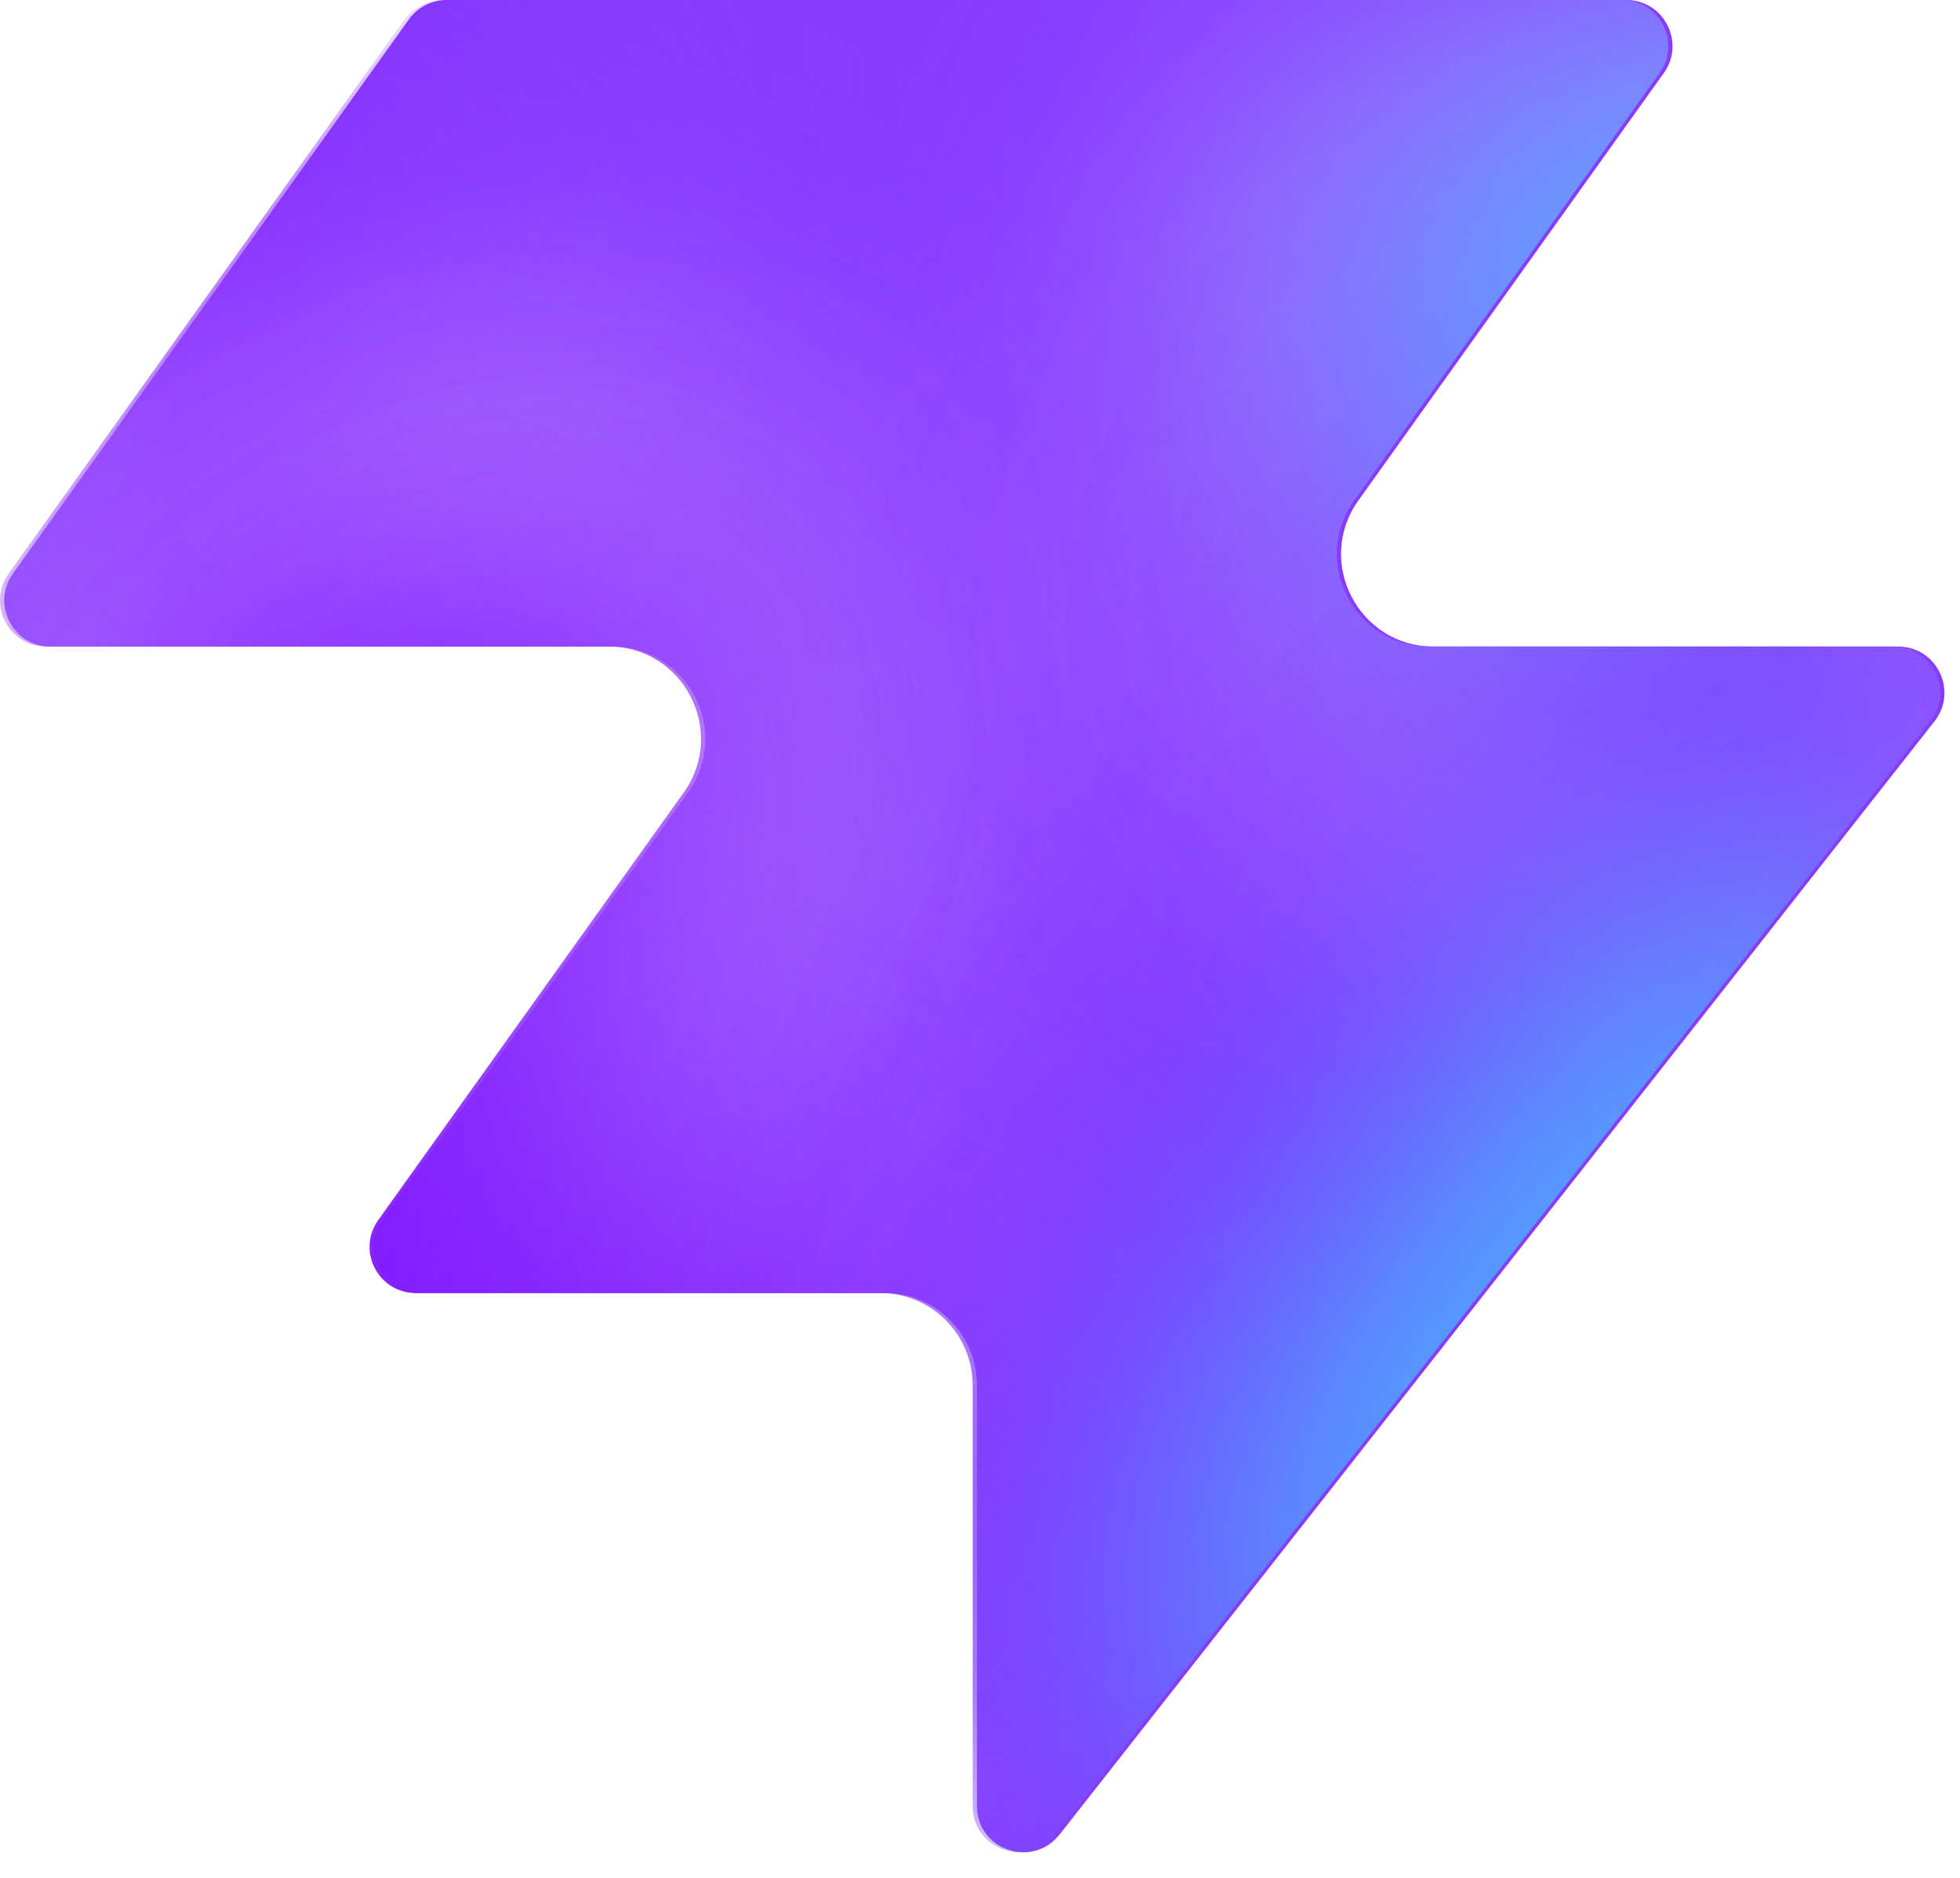
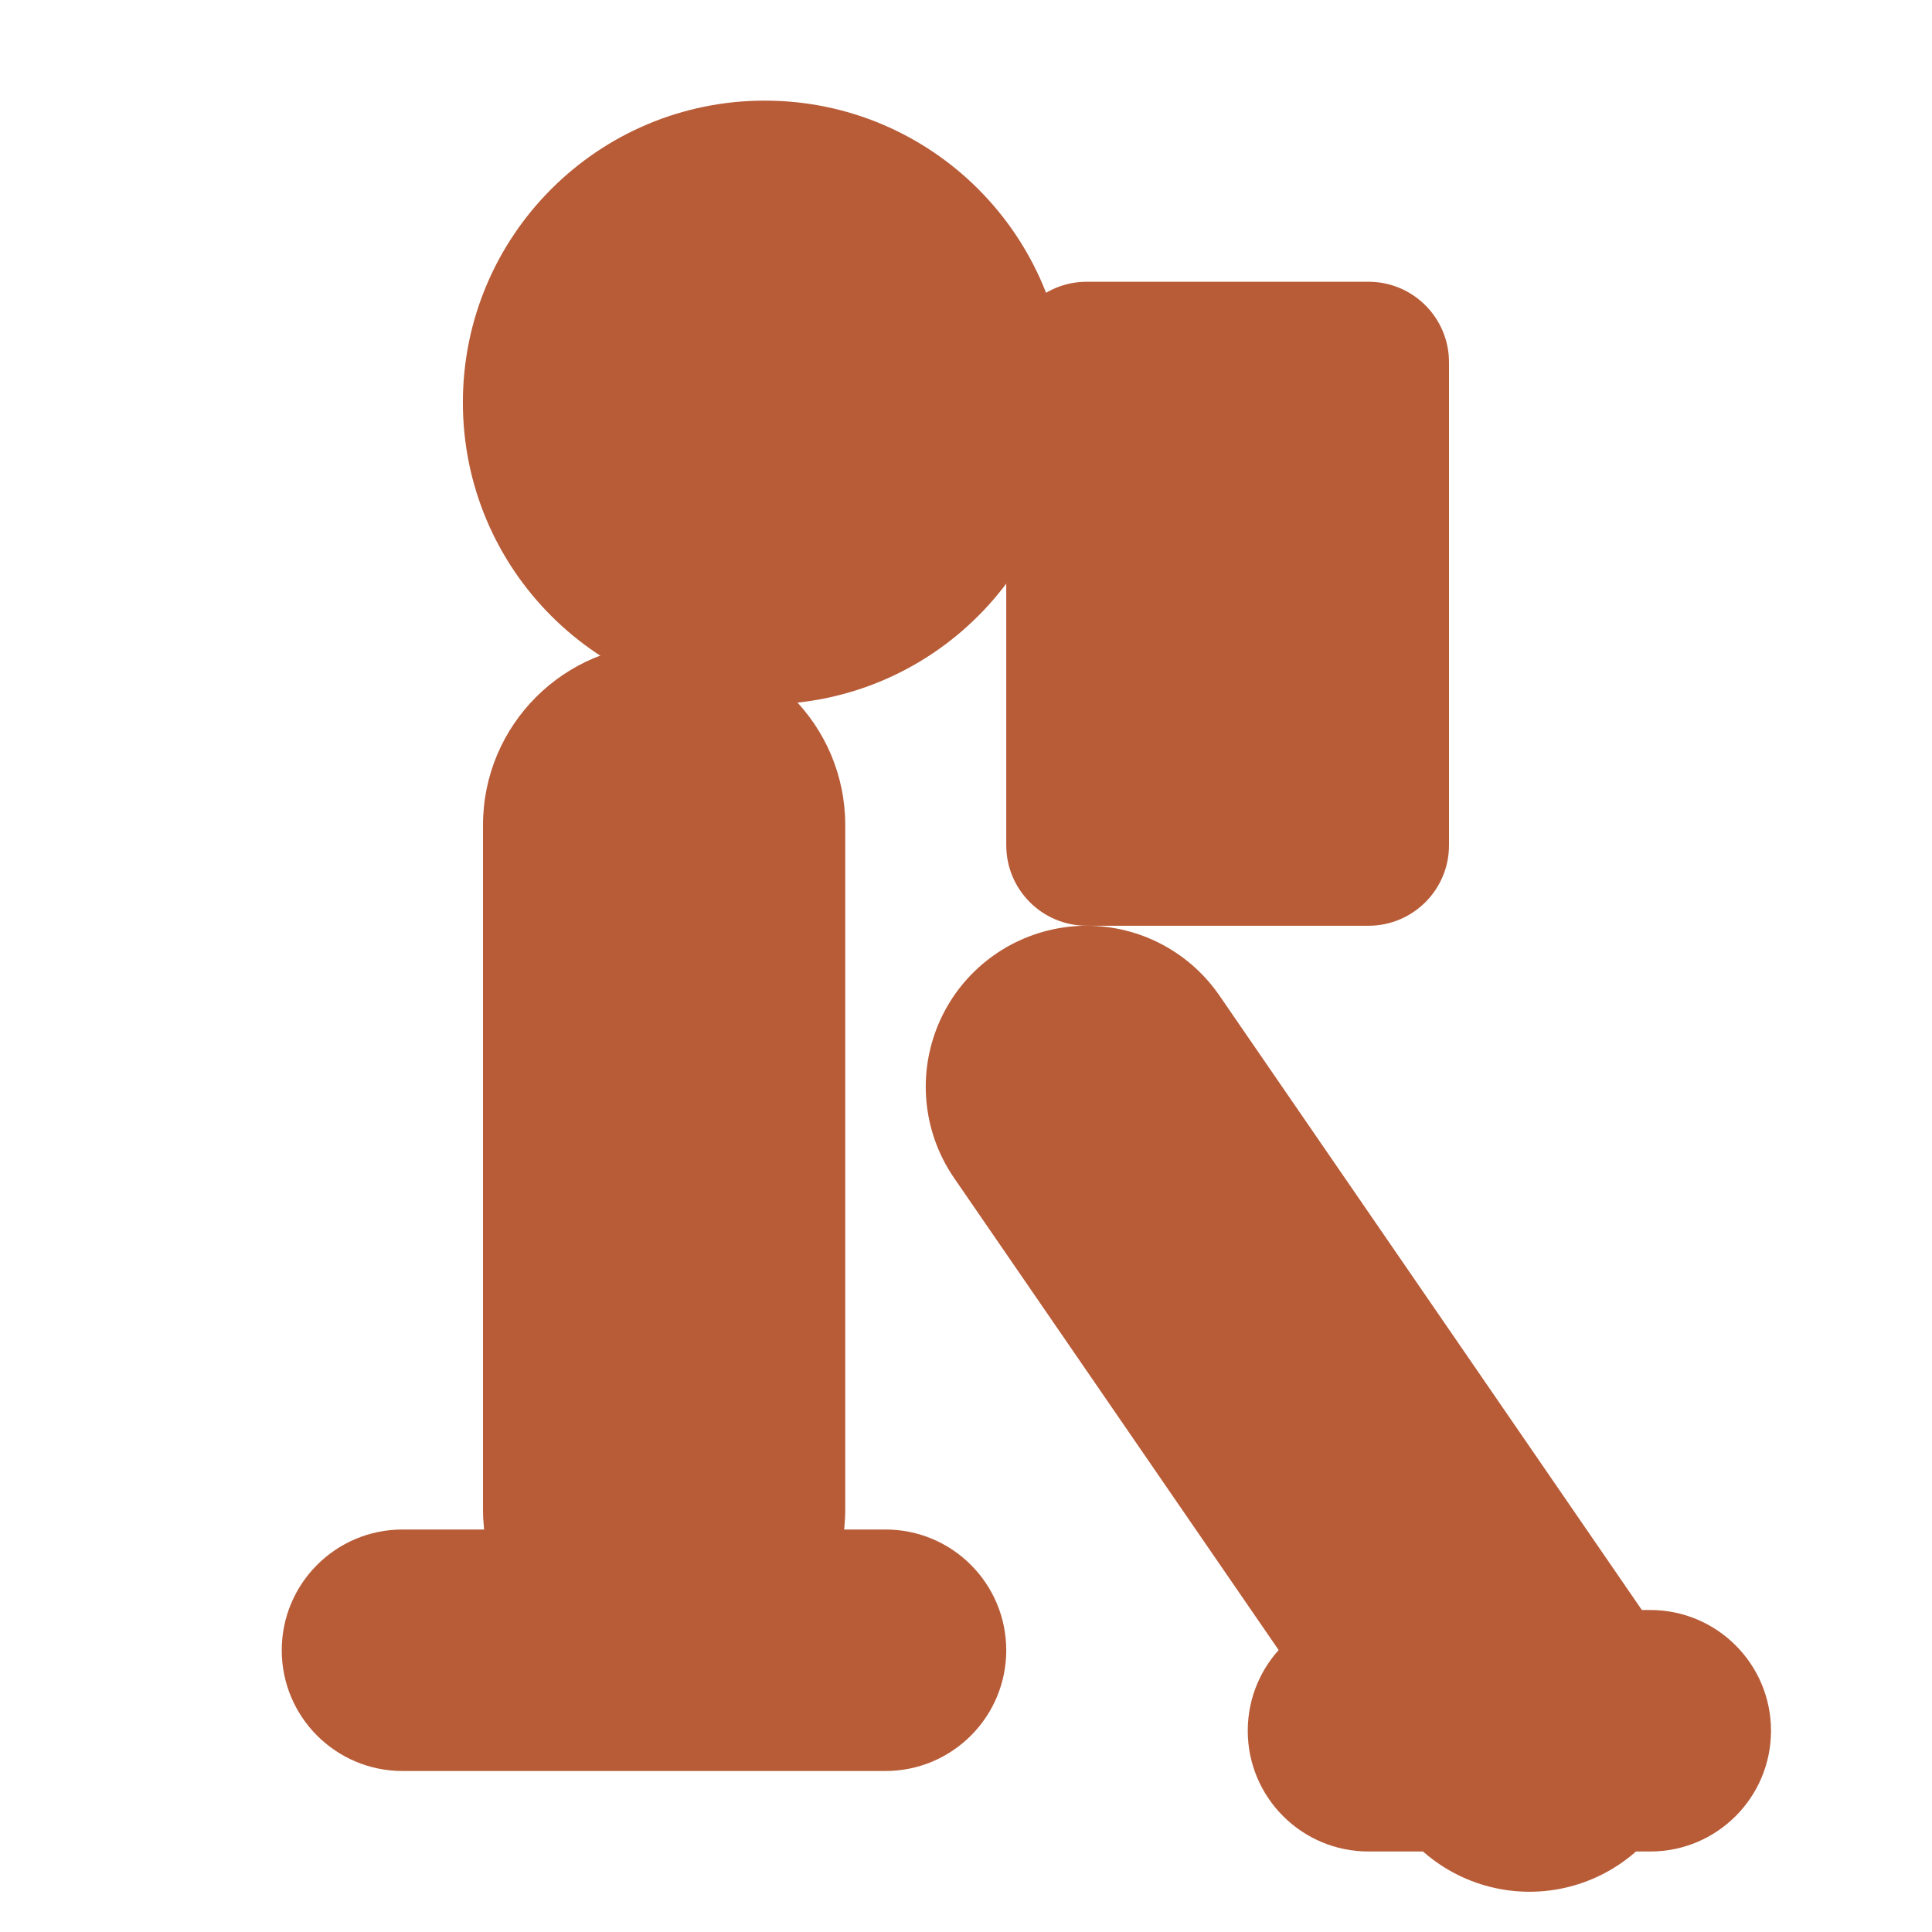
- <svg xmlns="http://www.w3.org/2000/svg" width="48" height="46" fill="none" viewBox="0 0 48 46">
-   <path fill="#863bff" d="M25.946 44.938c-.664.845-2.021.375-2.021-.698V33.937a2.26 2.26 0 0 0-2.262-2.262H10.287c-.92 0-1.456-1.04-.92-1.788l7.48-10.471c1.07-1.497 0-3.578-1.842-3.578H1.237c-.92 0-1.456-1.04-.92-1.788L10.013.474c.214-.297.556-.474.92-.474h28.894c.92 0 1.456 1.04.92 1.788l-7.48 10.471c-1.07 1.498 0 3.579 1.842 3.579h11.377c.943 0 1.473 1.088.89 1.83L25.947 44.94z" style="fill:#863bff;fill:color(display-p3 .525 .23 1);fill-opacity:1" />
-   <mask id="a" width="48" height="46" x="0" y="0" maskUnits="userSpaceOnUse" style="mask-type:alpha">
-     <path fill="#000" d="M25.842 44.938c-.664.844-2.021.375-2.021-.698V33.937a2.26 2.26 0 0 0-2.262-2.262H10.183c-.92 0-1.456-1.04-.92-1.788l7.48-10.471c1.07-1.498 0-3.579-1.842-3.579H1.133c-.92 0-1.456-1.04-.92-1.787L9.91.473c.214-.297.556-.474.92-.474h28.894c.92 0 1.456 1.04.92 1.788l-7.48 10.471c-1.07 1.498 0 3.578 1.842 3.578h11.377c.943 0 1.473 1.088.89 1.832L25.843 44.94z" style="fill:#000;fill-opacity:1" />
-   </mask>
-   <g mask="url(#a)">
-     <g filter="url(#b)">
-       <ellipse cx="5.508" cy="14.704" fill="#ede6ff" rx="5.508" ry="14.704" style="fill:#ede6ff;fill:color(display-p3 .927 .903 1);fill-opacity:1" transform="matrix(.00324 1 1 -.00324 -4.47 31.516)" />
-     </g>
-     <g filter="url(#c)">
-       <ellipse cx="10.399" cy="29.851" fill="#ede6ff" rx="10.399" ry="29.851" style="fill:#ede6ff;fill:color(display-p3 .927 .903 1);fill-opacity:1" transform="matrix(.00324 1 1 -.00324 -39.328 7.883)" />
-     </g>
-     <g filter="url(#d)">
-       <ellipse cx="5.508" cy="30.487" fill="#7e14ff" rx="5.508" ry="30.487" style="fill:#7e14ff;fill:color(display-p3 .492 .077 1);fill-opacity:1" transform="rotate(89.814 -25.913 -14.639)scale(1 -1)" />
-     </g>
-     <g filter="url(#e)">
-       <ellipse cx="5.508" cy="30.599" fill="#7e14ff" rx="5.508" ry="30.599" style="fill:#7e14ff;fill:color(display-p3 .492 .077 1);fill-opacity:1" transform="rotate(89.814 -32.644 -3.334)scale(1 -1)" />
-     </g>
-     <g filter="url(#f)">
-       <ellipse cx="5.508" cy="30.599" fill="#7e14ff" rx="5.508" ry="30.599" style="fill:#7e14ff;fill:color(display-p3 .492 .077 1);fill-opacity:1" transform="matrix(.00324 1 1 -.00324 -34.34 30.47)" />
-     </g>
-     <g filter="url(#g)">
-       <ellipse cx="14.072" cy="22.078" fill="#ede6ff" rx="14.072" ry="22.078" style="fill:#ede6ff;fill:color(display-p3 .927 .903 1);fill-opacity:1" transform="rotate(93.35 24.506 48.493)scale(-1 1)" />
-     </g>
-     <g filter="url(#h)">
-       <ellipse cx="3.47" cy="21.501" fill="#7e14ff" rx="3.47" ry="21.501" style="fill:#7e14ff;fill:color(display-p3 .492 .077 1);fill-opacity:1" transform="rotate(89.009 28.708 47.59)scale(-1 1)" />
-     </g>
-     <g filter="url(#i)">
-       <ellipse cx="3.47" cy="21.501" fill="#7e14ff" rx="3.47" ry="21.501" style="fill:#7e14ff;fill:color(display-p3 .492 .077 1);fill-opacity:1" transform="rotate(89.009 28.708 47.59)scale(-1 1)" />
-     </g>
-     <g filter="url(#j)">
-       <ellipse cx=".387" cy="8.972" fill="#7e14ff" rx="4.407" ry="29.108" style="fill:#7e14ff;fill:color(display-p3 .492 .077 1);fill-opacity:1" transform="rotate(39.51 .387 8.972)" />
-     </g>
-     <g filter="url(#k)">
-       <ellipse cx="47.523" cy="-6.092" fill="#7e14ff" rx="4.407" ry="29.108" style="fill:#7e14ff;fill:color(display-p3 .492 .077 1);fill-opacity:1" transform="rotate(37.892 47.523 -6.092)" />
-     </g>
-     <g filter="url(#l)">
-       <ellipse cx="41.412" cy="6.333" fill="#47bfff" rx="5.971" ry="9.665" style="fill:#47bfff;fill:color(display-p3 .28 .748 1);fill-opacity:1" transform="rotate(37.892 41.412 6.333)" />
-     </g>
-     <g filter="url(#m)">
-       <ellipse cx="-1.879" cy="38.332" fill="#7e14ff" rx="4.407" ry="29.108" style="fill:#7e14ff;fill:color(display-p3 .492 .077 1);fill-opacity:1" transform="rotate(37.892 -1.88 38.332)" />
-     </g>
-     <g filter="url(#n)">
-       <ellipse cx="-1.879" cy="38.332" fill="#7e14ff" rx="4.407" ry="29.108" style="fill:#7e14ff;fill:color(display-p3 .492 .077 1);fill-opacity:1" transform="rotate(37.892 -1.88 38.332)" />
-     </g>
-     <g filter="url(#o)">
-       <ellipse cx="35.651" cy="29.907" fill="#7e14ff" rx="4.407" ry="29.108" style="fill:#7e14ff;fill:color(display-p3 .492 .077 1);fill-opacity:1" transform="rotate(37.892 35.651 29.907)" />
-     </g>
-     <g filter="url(#p)">
-       <ellipse cx="38.418" cy="32.4" fill="#47bfff" rx="5.971" ry="15.297" style="fill:#47bfff;fill:color(display-p3 .28 .748 1);fill-opacity:1" transform="rotate(37.892 38.418 32.4)" />
-     </g>
-   </g>
-   <defs>
-     <filter id="b" width="60.045" height="41.654" x="-19.77" y="16.149" color-interpolation-filters="sRGB" filterUnits="userSpaceOnUse">
-       <feFlood flood-opacity="0" result="BackgroundImageFix" />
-       <feBlend in="SourceGraphic" in2="BackgroundImageFix" result="shape" />
-       <feGaussianBlur result="effect1_foregroundBlur_2002_17158" stdDeviation="7.659" />
-     </filter>
-     <filter id="c" width="90.34" height="51.437" x="-54.613" y="-7.533" color-interpolation-filters="sRGB" filterUnits="userSpaceOnUse">
-       <feFlood flood-opacity="0" result="BackgroundImageFix" />
-       <feBlend in="SourceGraphic" in2="BackgroundImageFix" result="shape" />
-       <feGaussianBlur result="effect1_foregroundBlur_2002_17158" stdDeviation="7.659" />
-     </filter>
-     <filter id="d" width="79.355" height="29.4" x="-49.64" y="2.03" color-interpolation-filters="sRGB" filterUnits="userSpaceOnUse">
-       <feFlood flood-opacity="0" result="BackgroundImageFix" />
-       <feBlend in="SourceGraphic" in2="BackgroundImageFix" result="shape" />
-       <feGaussianBlur result="effect1_foregroundBlur_2002_17158" stdDeviation="4.596" />
-     </filter>
-     <filter id="e" width="79.579" height="29.4" x="-45.045" y="20.029" color-interpolation-filters="sRGB" filterUnits="userSpaceOnUse">
-       <feFlood flood-opacity="0" result="BackgroundImageFix" />
-       <feBlend in="SourceGraphic" in2="BackgroundImageFix" result="shape" />
-       <feGaussianBlur result="effect1_foregroundBlur_2002_17158" stdDeviation="4.596" />
-     </filter>
-     <filter id="f" width="79.579" height="29.4" x="-43.513" y="21.178" color-interpolation-filters="sRGB" filterUnits="userSpaceOnUse">
-       <feFlood flood-opacity="0" result="BackgroundImageFix" />
-       <feBlend in="SourceGraphic" in2="BackgroundImageFix" result="shape" />
-       <feGaussianBlur result="effect1_foregroundBlur_2002_17158" stdDeviation="4.596" />
-     </filter>
-     <filter id="g" width="74.749" height="58.852" x="15.756" y="-17.901" color-interpolation-filters="sRGB" filterUnits="userSpaceOnUse">
-       <feFlood flood-opacity="0" result="BackgroundImageFix" />
-       <feBlend in="SourceGraphic" in2="BackgroundImageFix" result="shape" />
-       <feGaussianBlur result="effect1_foregroundBlur_2002_17158" stdDeviation="7.659" />
-     </filter>
-     <filter id="h" width="61.377" height="25.362" x="23.548" y="2.284" color-interpolation-filters="sRGB" filterUnits="userSpaceOnUse">
-       <feFlood flood-opacity="0" result="BackgroundImageFix" />
-       <feBlend in="SourceGraphic" in2="BackgroundImageFix" result="shape" />
-       <feGaussianBlur result="effect1_foregroundBlur_2002_17158" stdDeviation="4.596" />
-     </filter>
-     <filter id="i" width="61.377" height="25.362" x="23.548" y="2.284" color-interpolation-filters="sRGB" filterUnits="userSpaceOnUse">
-       <feFlood flood-opacity="0" result="BackgroundImageFix" />
-       <feBlend in="SourceGraphic" in2="BackgroundImageFix" result="shape" />
-       <feGaussianBlur result="effect1_foregroundBlur_2002_17158" stdDeviation="4.596" />
-     </filter>
-     <filter id="j" width="56.045" height="63.649" x="-27.636" y="-22.853" color-interpolation-filters="sRGB" filterUnits="userSpaceOnUse">
-       <feFlood flood-opacity="0" result="BackgroundImageFix" />
-       <feBlend in="SourceGraphic" in2="BackgroundImageFix" result="shape" />
-       <feGaussianBlur result="effect1_foregroundBlur_2002_17158" stdDeviation="4.596" />
-     </filter>
-     <filter id="k" width="54.814" height="64.646" x="20.116" y="-38.415" color-interpolation-filters="sRGB" filterUnits="userSpaceOnUse">
-       <feFlood flood-opacity="0" result="BackgroundImageFix" />
-       <feBlend in="SourceGraphic" in2="BackgroundImageFix" result="shape" />
-       <feGaussianBlur result="effect1_foregroundBlur_2002_17158" stdDeviation="4.596" />
-     </filter>
-     <filter id="l" width="33.541" height="35.313" x="24.641" y="-11.323" color-interpolation-filters="sRGB" filterUnits="userSpaceOnUse">
-       <feFlood flood-opacity="0" result="BackgroundImageFix" />
-       <feBlend in="SourceGraphic" in2="BackgroundImageFix" result="shape" />
-       <feGaussianBlur result="effect1_foregroundBlur_2002_17158" stdDeviation="4.596" />
-     </filter>
-     <filter id="m" width="54.814" height="64.646" x="-29.286" y="6.009" color-interpolation-filters="sRGB" filterUnits="userSpaceOnUse">
-       <feFlood flood-opacity="0" result="BackgroundImageFix" />
-       <feBlend in="SourceGraphic" in2="BackgroundImageFix" result="shape" />
-       <feGaussianBlur result="effect1_foregroundBlur_2002_17158" stdDeviation="4.596" />
-     </filter>
-     <filter id="n" width="54.814" height="64.646" x="-29.286" y="6.009" color-interpolation-filters="sRGB" filterUnits="userSpaceOnUse">
-       <feFlood flood-opacity="0" result="BackgroundImageFix" />
-       <feBlend in="SourceGraphic" in2="BackgroundImageFix" result="shape" />
-       <feGaussianBlur result="effect1_foregroundBlur_2002_17158" stdDeviation="4.596" />
-     </filter>
-     <filter id="o" width="54.814" height="64.646" x="8.244" y="-2.416" color-interpolation-filters="sRGB" filterUnits="userSpaceOnUse">
-       <feFlood flood-opacity="0" result="BackgroundImageFix" />
-       <feBlend in="SourceGraphic" in2="BackgroundImageFix" result="shape" />
-       <feGaussianBlur result="effect1_foregroundBlur_2002_17158" stdDeviation="4.596" />
-     </filter>
-     <filter id="p" width="39.409" height="43.623" x="18.713" y="10.588" color-interpolation-filters="sRGB" filterUnits="userSpaceOnUse">
-       <feFlood flood-opacity="0" result="BackgroundImageFix" />
-       <feBlend in="SourceGraphic" in2="BackgroundImageFix" result="shape" />
-       <feGaussianBlur result="effect1_foregroundBlur_2002_17158" stdDeviation="4.596" />
-     </filter>
-   </defs>
+ <svg xmlns="http://www.w3.org/2000/svg" viewBox="0 0 48 48" width="48" height="48">
+   <circle cx="19" cy="10" r="7.5" fill="#b85c38" />
+   <rect x="25" y="7" width="11" height="16" rx="2" fill="#b85c38" />
+   <rect x="12" y="16" width="9" height="26" rx="4.5" fill="#b85c38" />
+   <rect x="7" y="38" width="18" height="6" rx="3" fill="#b85c38" />
+   <line x1="27" y1="27" x2="38" y2="43" stroke="#b85c38" stroke-width="8" stroke-linecap="round" />
+   <rect x="31" y="40" width="13" height="6" rx="3" fill="#b85c38" />
</svg>
